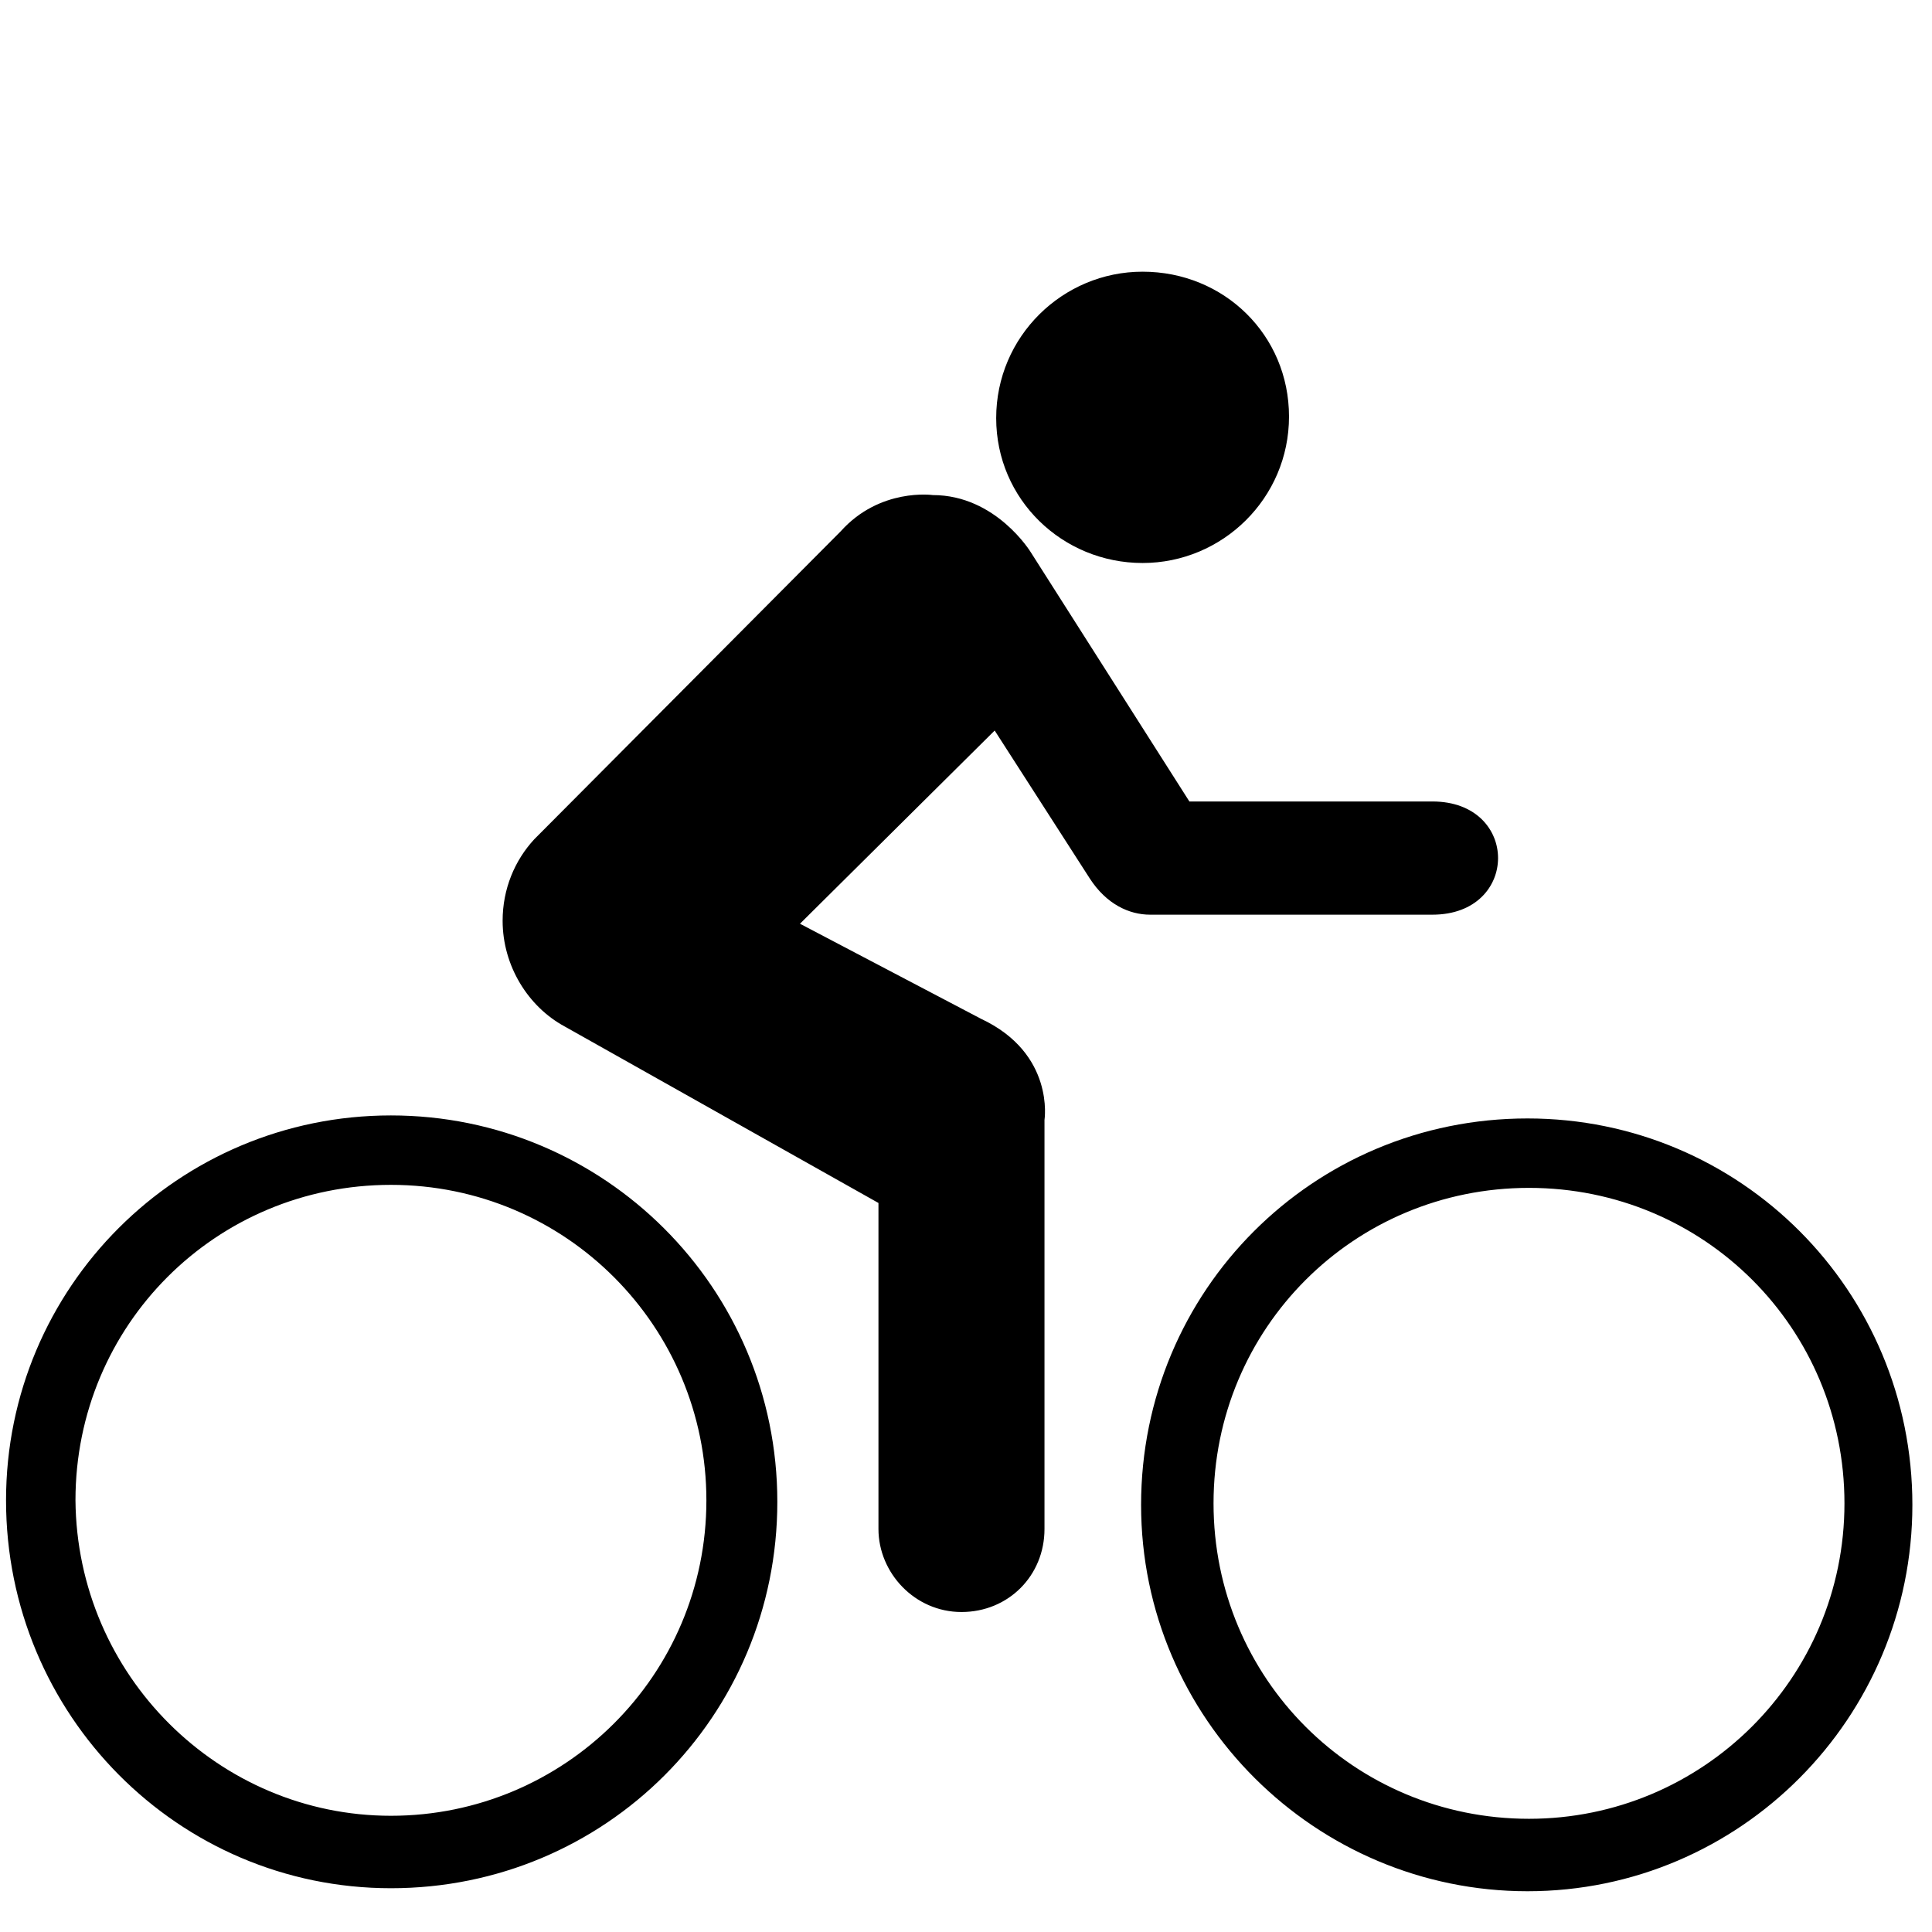
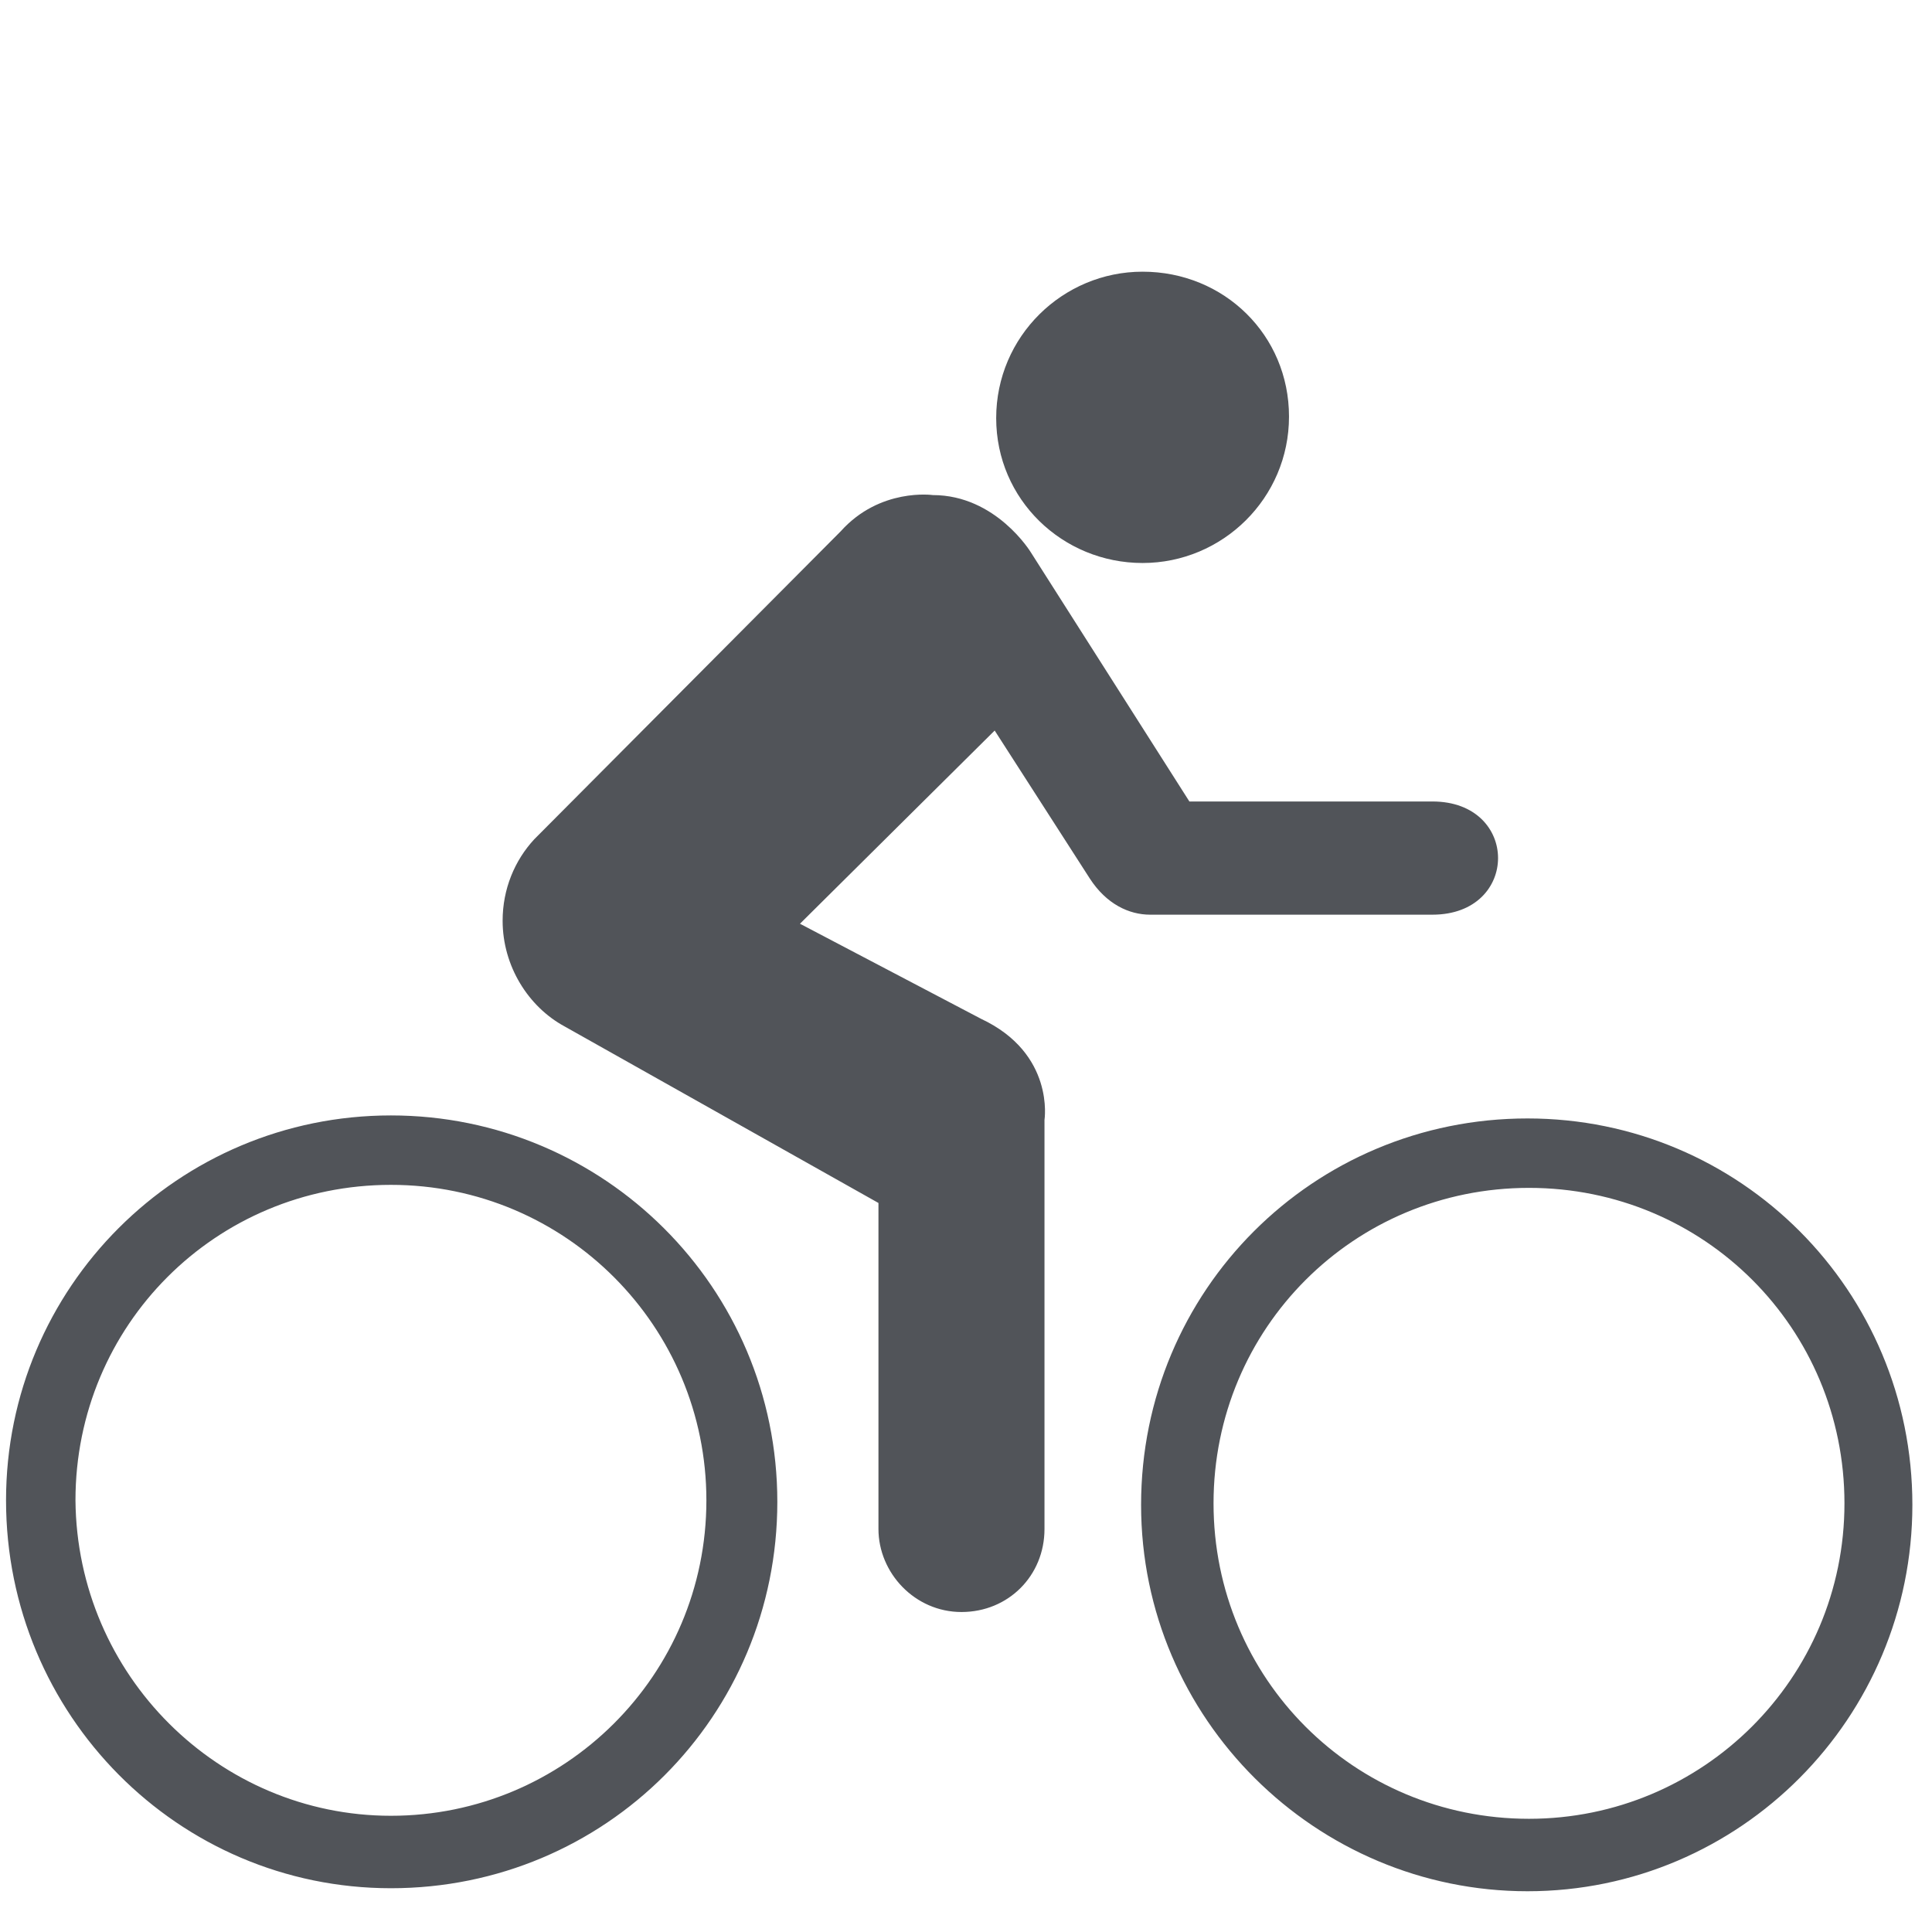
<svg xmlns="http://www.w3.org/2000/svg" version="1.2" baseProfile="tiny" id="Layer_1" x="0px" y="0px" viewBox="-63 65 128 128" xml:space="preserve">
-   <path d="M-37.1,185.3c11.5,0,20.9-9.3,20.9-20.9c0-11.5-9.3-20.9-20.9-20.9s-20.9,9.3-20.9,20.9C-57.9,176-48.5,185.3-37.1,185.3   M-62.6,164.4c0-14.1,11.4-25.5,25.5-25.5s25.6,11.4,25.6,25.6c0,14.2-11.4,25.6-25.6,25.6C-51.2,190.1-62.6,178.6-62.6,164.4   M38.3,185.5c11.5,0,20.9-9.3,20.9-20.9s-9.3-20.9-20.9-20.9s-20.9,9.3-20.9,20.9C17.4,176.2,26.7,185.5,38.3,185.5 M12.6,164.7  c0-14.2,11.4-25.6,25.6-25.6c14.1,0,25.5,11.4,25.5,25.6c0,14.1-11.4,25.6-25.5,25.6C24.2,190.3,12.6,178.9,12.6,164.7 M12.7,102.3  c5.3,0,9.7-4.3,9.7-9.7S18.1,83,12.7,83c-5.3,0-9.7,4.3-9.7,9.7S7.4,102.3,12.7,102.3 M13.2,125.6c-1.4,0-2.9-0.7-4-2.4l-6.3-9.8  L-10,126.2l12,6.3c4.9,2.3,4.2,6.7,4.2,6.7v27.1c0,3.1-2.4,5.5-5.5,5.5c-3.1,0-5.5-2.6-5.5-5.5v-21.6L-25.6,133  c-2.4-1.3-4.1-4-4.1-7c0-2.1,0.8-4,2.1-5.4l20.3-20.4c2.6-2.9,6.1-2.4,6.1-2.4c4.2,0,6.5,3.8,6.5,3.8l10.5,16.5h16.1  c5.8,0,5.8,7.5,0,7.5C31.9,125.6,13.2,125.6,13.2,125.6z" />
+   <path style="fill: #515459" d="M-37.1,185.3c11.5,0,20.9-9.3,20.9-20.9c0-11.5-9.3-20.9-20.9-20.9s-20.9,9.3-20.9,20.9C-57.9,176-48.5,185.3-37.1,185.3   M-62.6,164.4c0-14.1,11.4-25.5,25.5-25.5s25.6,11.4,25.6,25.6c0,14.2-11.4,25.6-25.6,25.6C-51.2,190.1-62.6,178.6-62.6,164.4   M38.3,185.5c11.5,0,20.9-9.3,20.9-20.9s-9.3-20.9-20.9-20.9s-20.9,9.3-20.9,20.9C17.4,176.2,26.7,185.5,38.3,185.5 M12.6,164.7  c0-14.2,11.4-25.6,25.6-25.6c14.1,0,25.5,11.4,25.5,25.6c0,14.1-11.4,25.6-25.5,25.6C24.2,190.3,12.6,178.9,12.6,164.7 M12.7,102.3  c5.3,0,9.7-4.3,9.7-9.7S18.1,83,12.7,83c-5.3,0-9.7,4.3-9.7,9.7S7.4,102.3,12.7,102.3 M13.2,125.6c-1.4,0-2.9-0.7-4-2.4l-6.3-9.8  L-10,126.2l12,6.3c4.9,2.3,4.2,6.7,4.2,6.7v27.1c0,3.1-2.4,5.5-5.5,5.5c-3.1,0-5.5-2.6-5.5-5.5v-21.6L-25.6,133  c-2.4-1.3-4.1-4-4.1-7c0-2.1,0.8-4,2.1-5.4l20.3-20.4c2.6-2.9,6.1-2.4,6.1-2.4c4.2,0,6.5,3.8,6.5,3.8l10.5,16.5h16.1  c5.8,0,5.8,7.5,0,7.5C31.9,125.6,13.2,125.6,13.2,125.6z" />
</svg>
